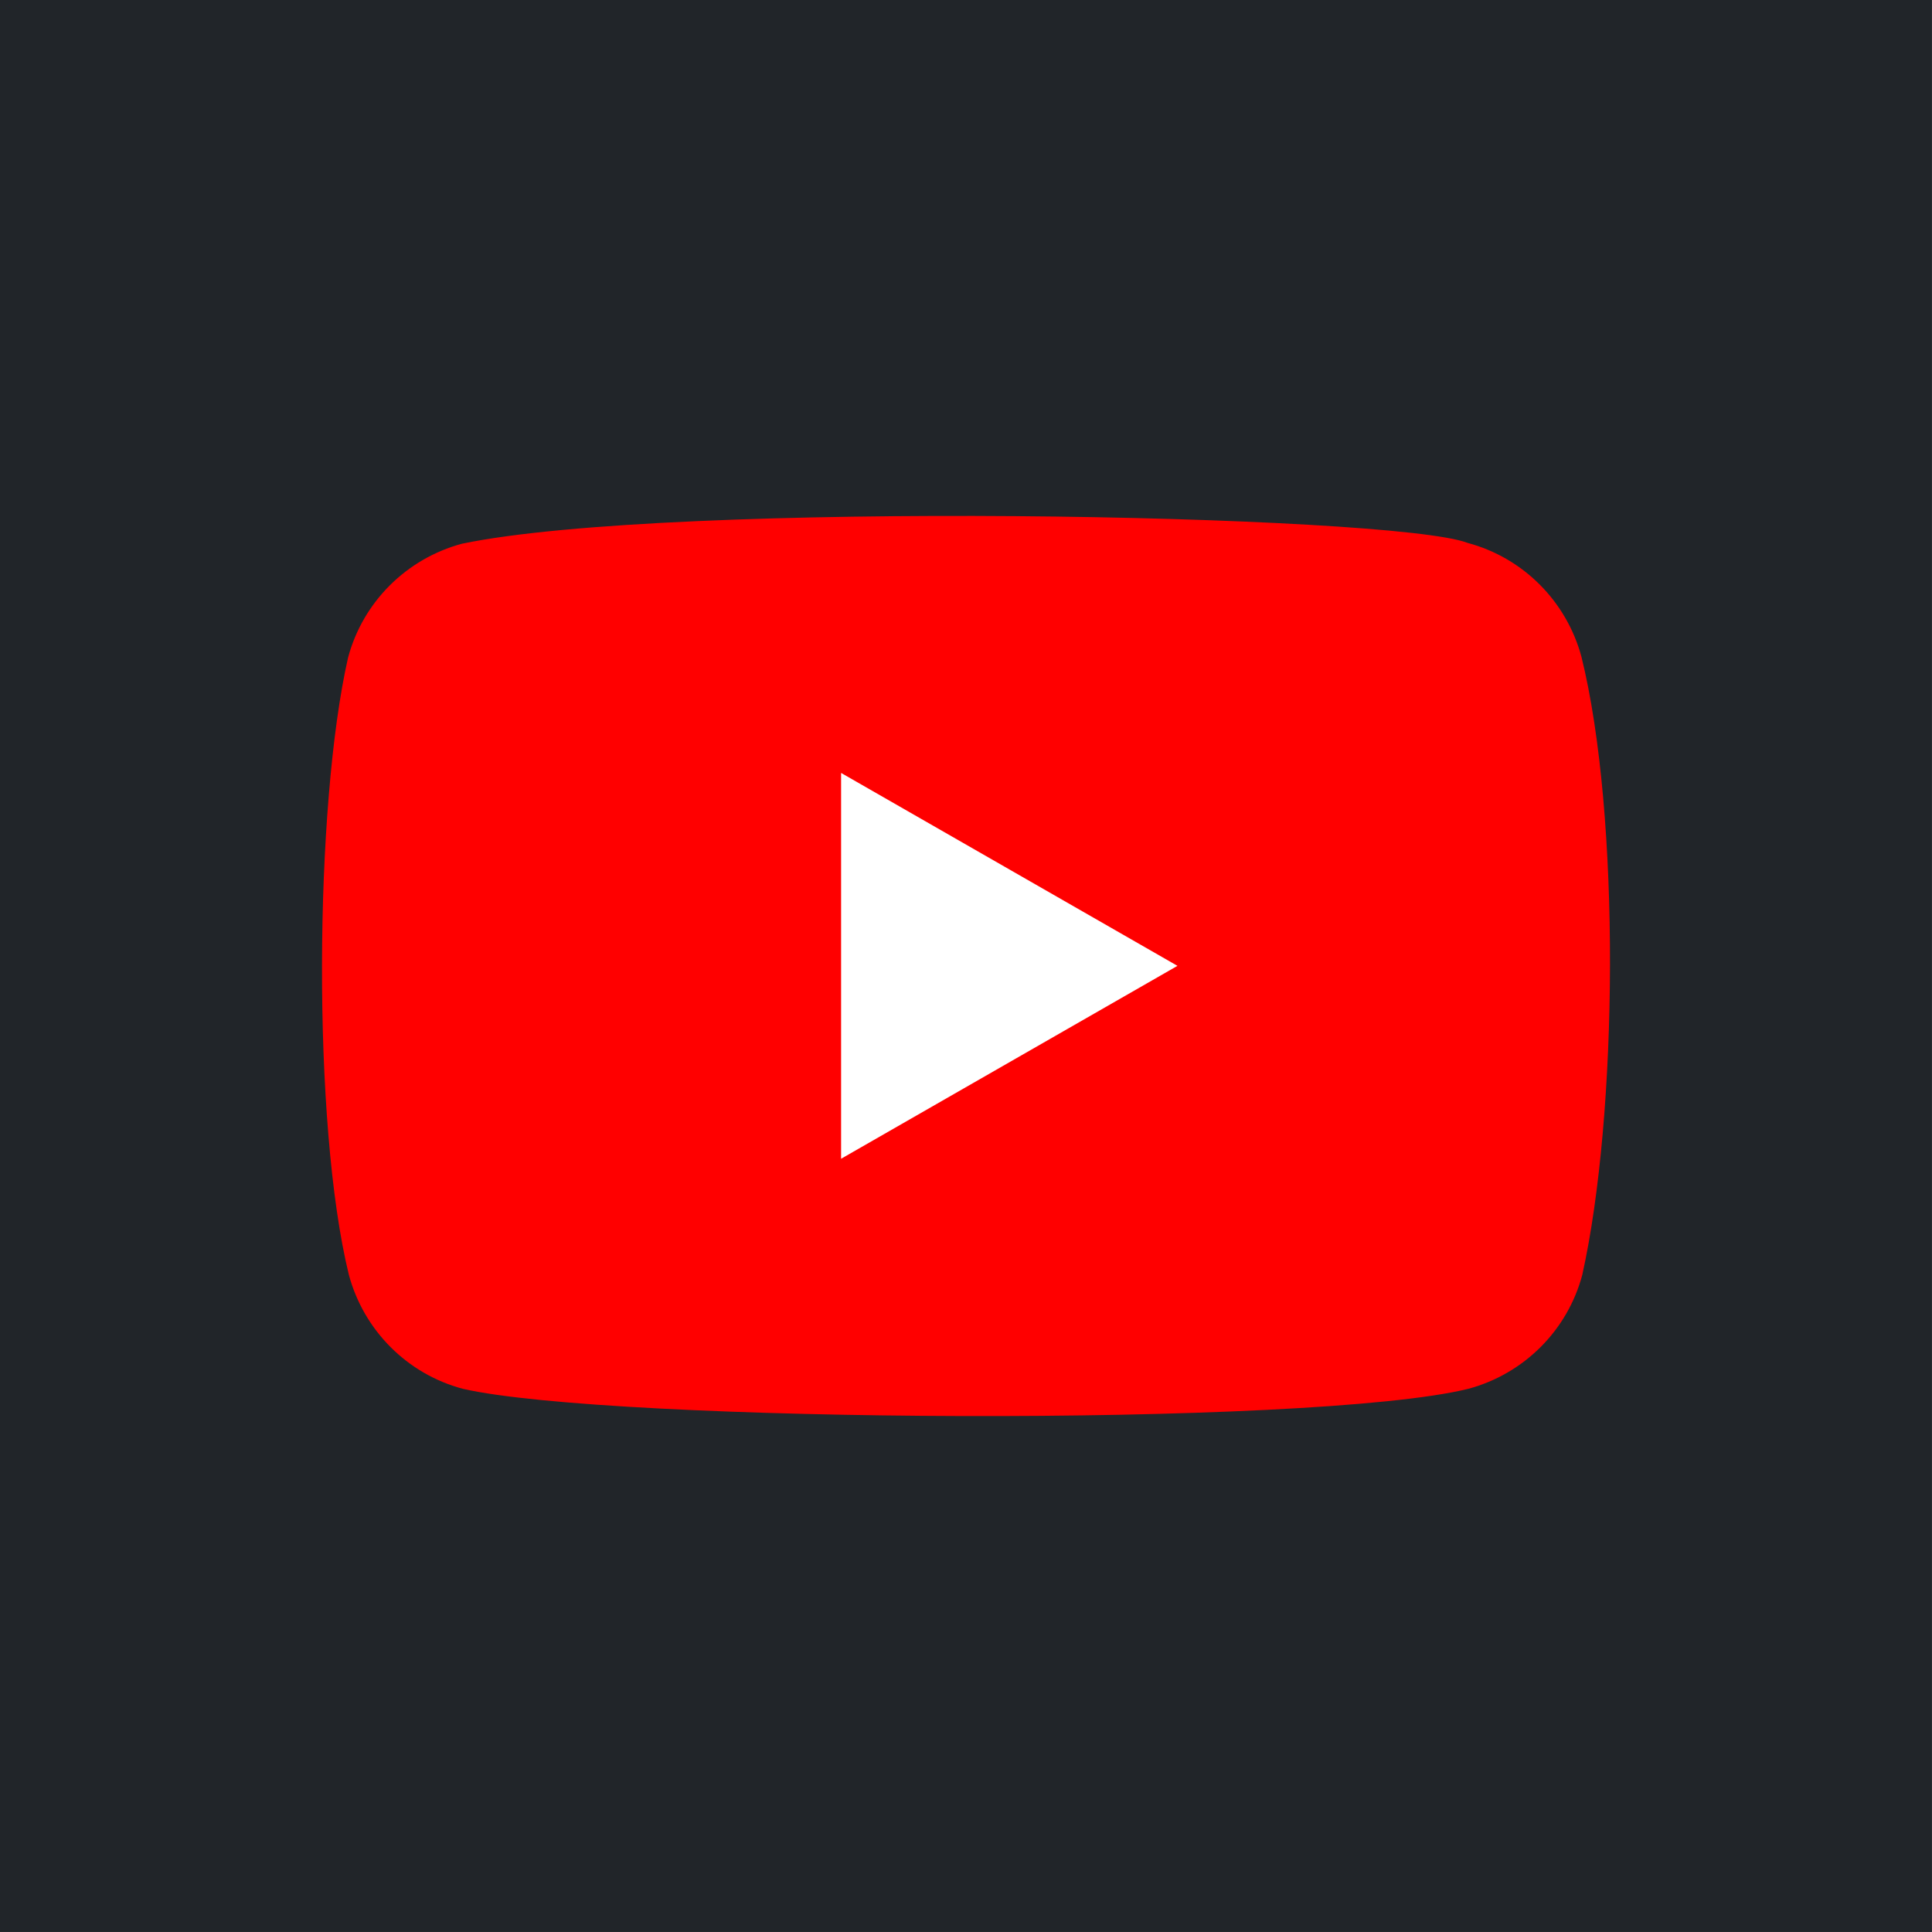
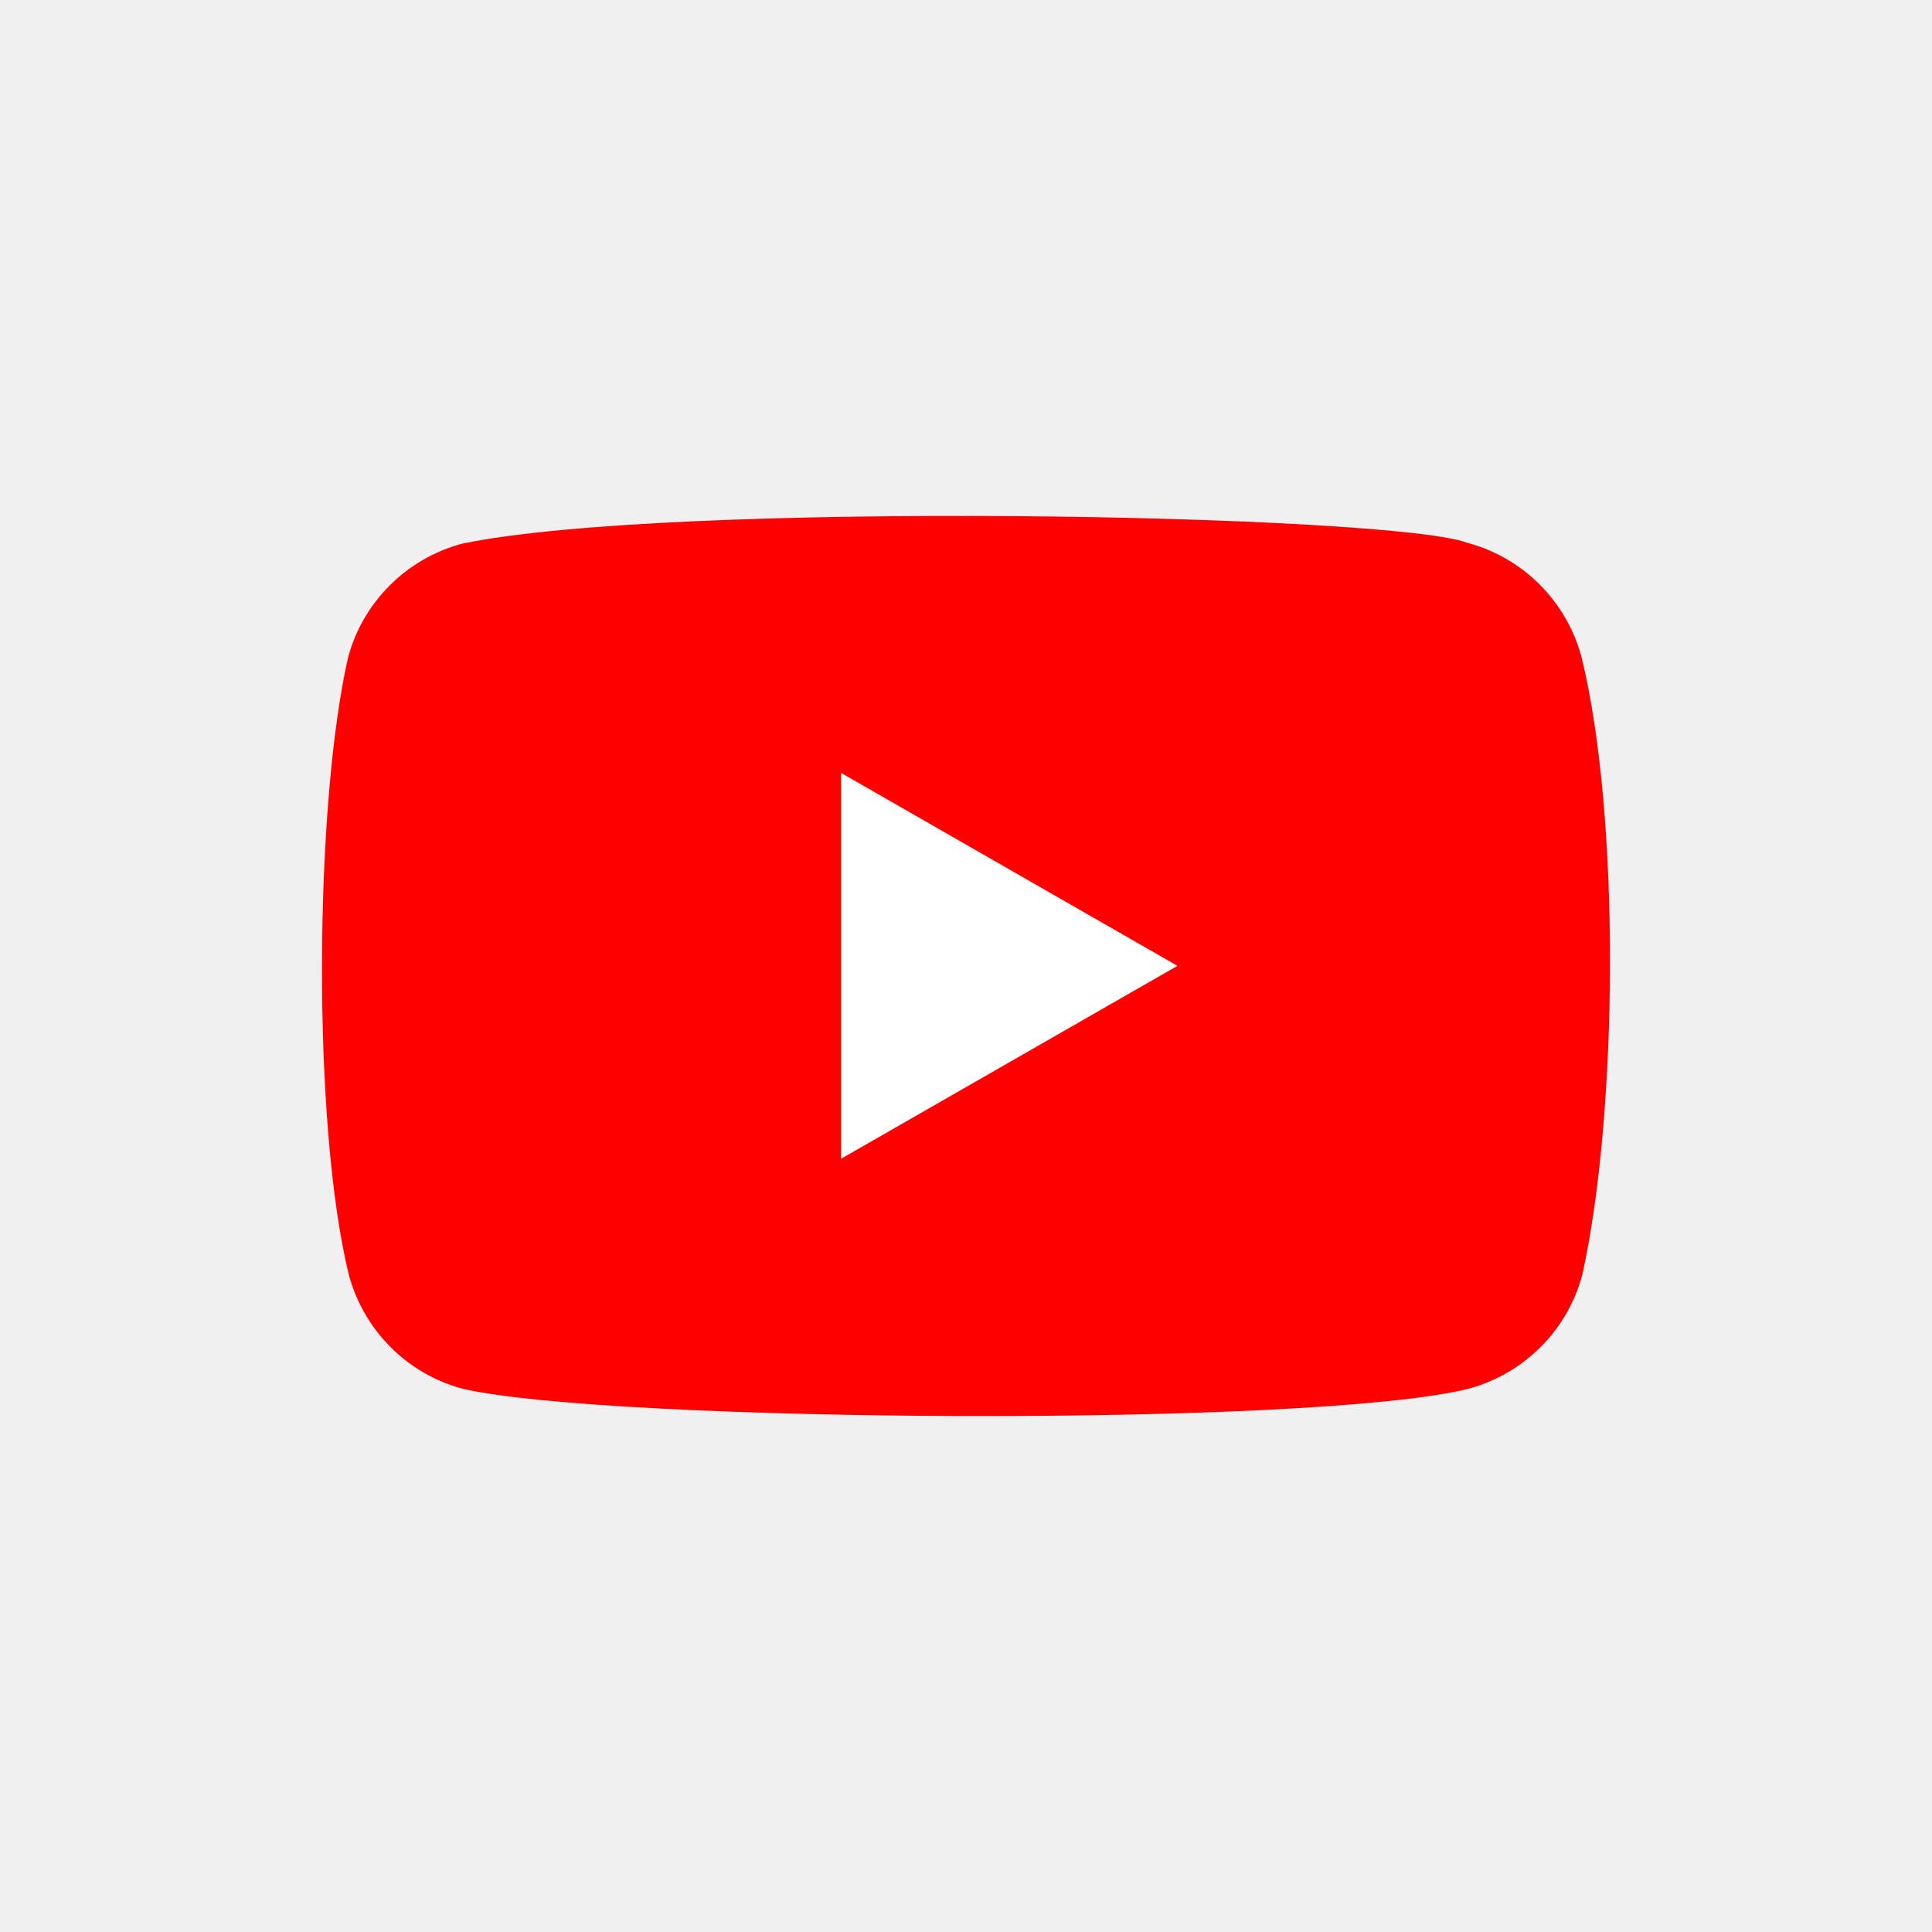
<svg xmlns="http://www.w3.org/2000/svg" width="100" height="100" version="1.1" id="svg6">
  <defs id="defs10" />
-   <g id="g242" transform="matrix(0.6666667,0,0,0.6666667,1.8080826e-6,1.6661644e-7)">
-     <g id="g1082" transform="matrix(9.616531,0,0,9.616531,-18.26247,-4.212042)" style="fill:#212529;fill-opacity:1;stroke:none">
-       <rect style="fill:#212529;fill-opacity:1;stroke:none;stroke-width:1.228;stroke-linecap:round;stroke-linejoin:round" id="rect371" width="15.598" height="15.598" x="1.899" y="0.438" />
-     </g>
-     <g id="g248" transform="matrix(0.6400781,0,0,0.6400781,24.20901,39.78365)">
-       <path d="M 154,17.5 C 152.18,10.77 146.93,5.5 140.2,3.7 131.16,0.21 43.6,-1.5 18.2,3.8 11.47,5.62 6.2,10.87 4.4,17.6 0.32,35.5 0.01,74.2 4.5,92.5 c 1.82,6.73 7.07,12 13.8,13.8 17.9,4.12 103,4.7 122,0 6.73,-1.82 12,-7.07 13.8,-13.8 4.35,-19.5 4.66,-55.8 -0.1,-75 z" fill="#ff0000" id="path2" />
-       <path d="M 105,55 64.2,31.6 v 46.8 z" fill="#ffffff" id="path4" />
-     </g>
+   <g id="g248" transform="matrix(0.4267187,0,0,0.4267187,16.13934,26.52244)">
+     <path d="M 154,17.5 C 152.18,10.77 146.93,5.5 140.2,3.7 131.16,0.21 43.6,-1.5 18.2,3.8 11.47,5.62 6.2,10.87 4.4,17.6 0.32,35.5 0.01,74.2 4.5,92.5 c 1.82,6.73 7.07,12 13.8,13.8 17.9,4.12 103,4.7 122,0 6.73,-1.82 12,-7.07 13.8,-13.8 4.35,-19.5 4.66,-55.8 -0.1,-75 z" fill="#ff0000" id="path2" />
+     <path d="M 105,55 64.2,31.6 v 46.8 z" fill="#ffffff" id="path4" />
  </g>
</svg>
